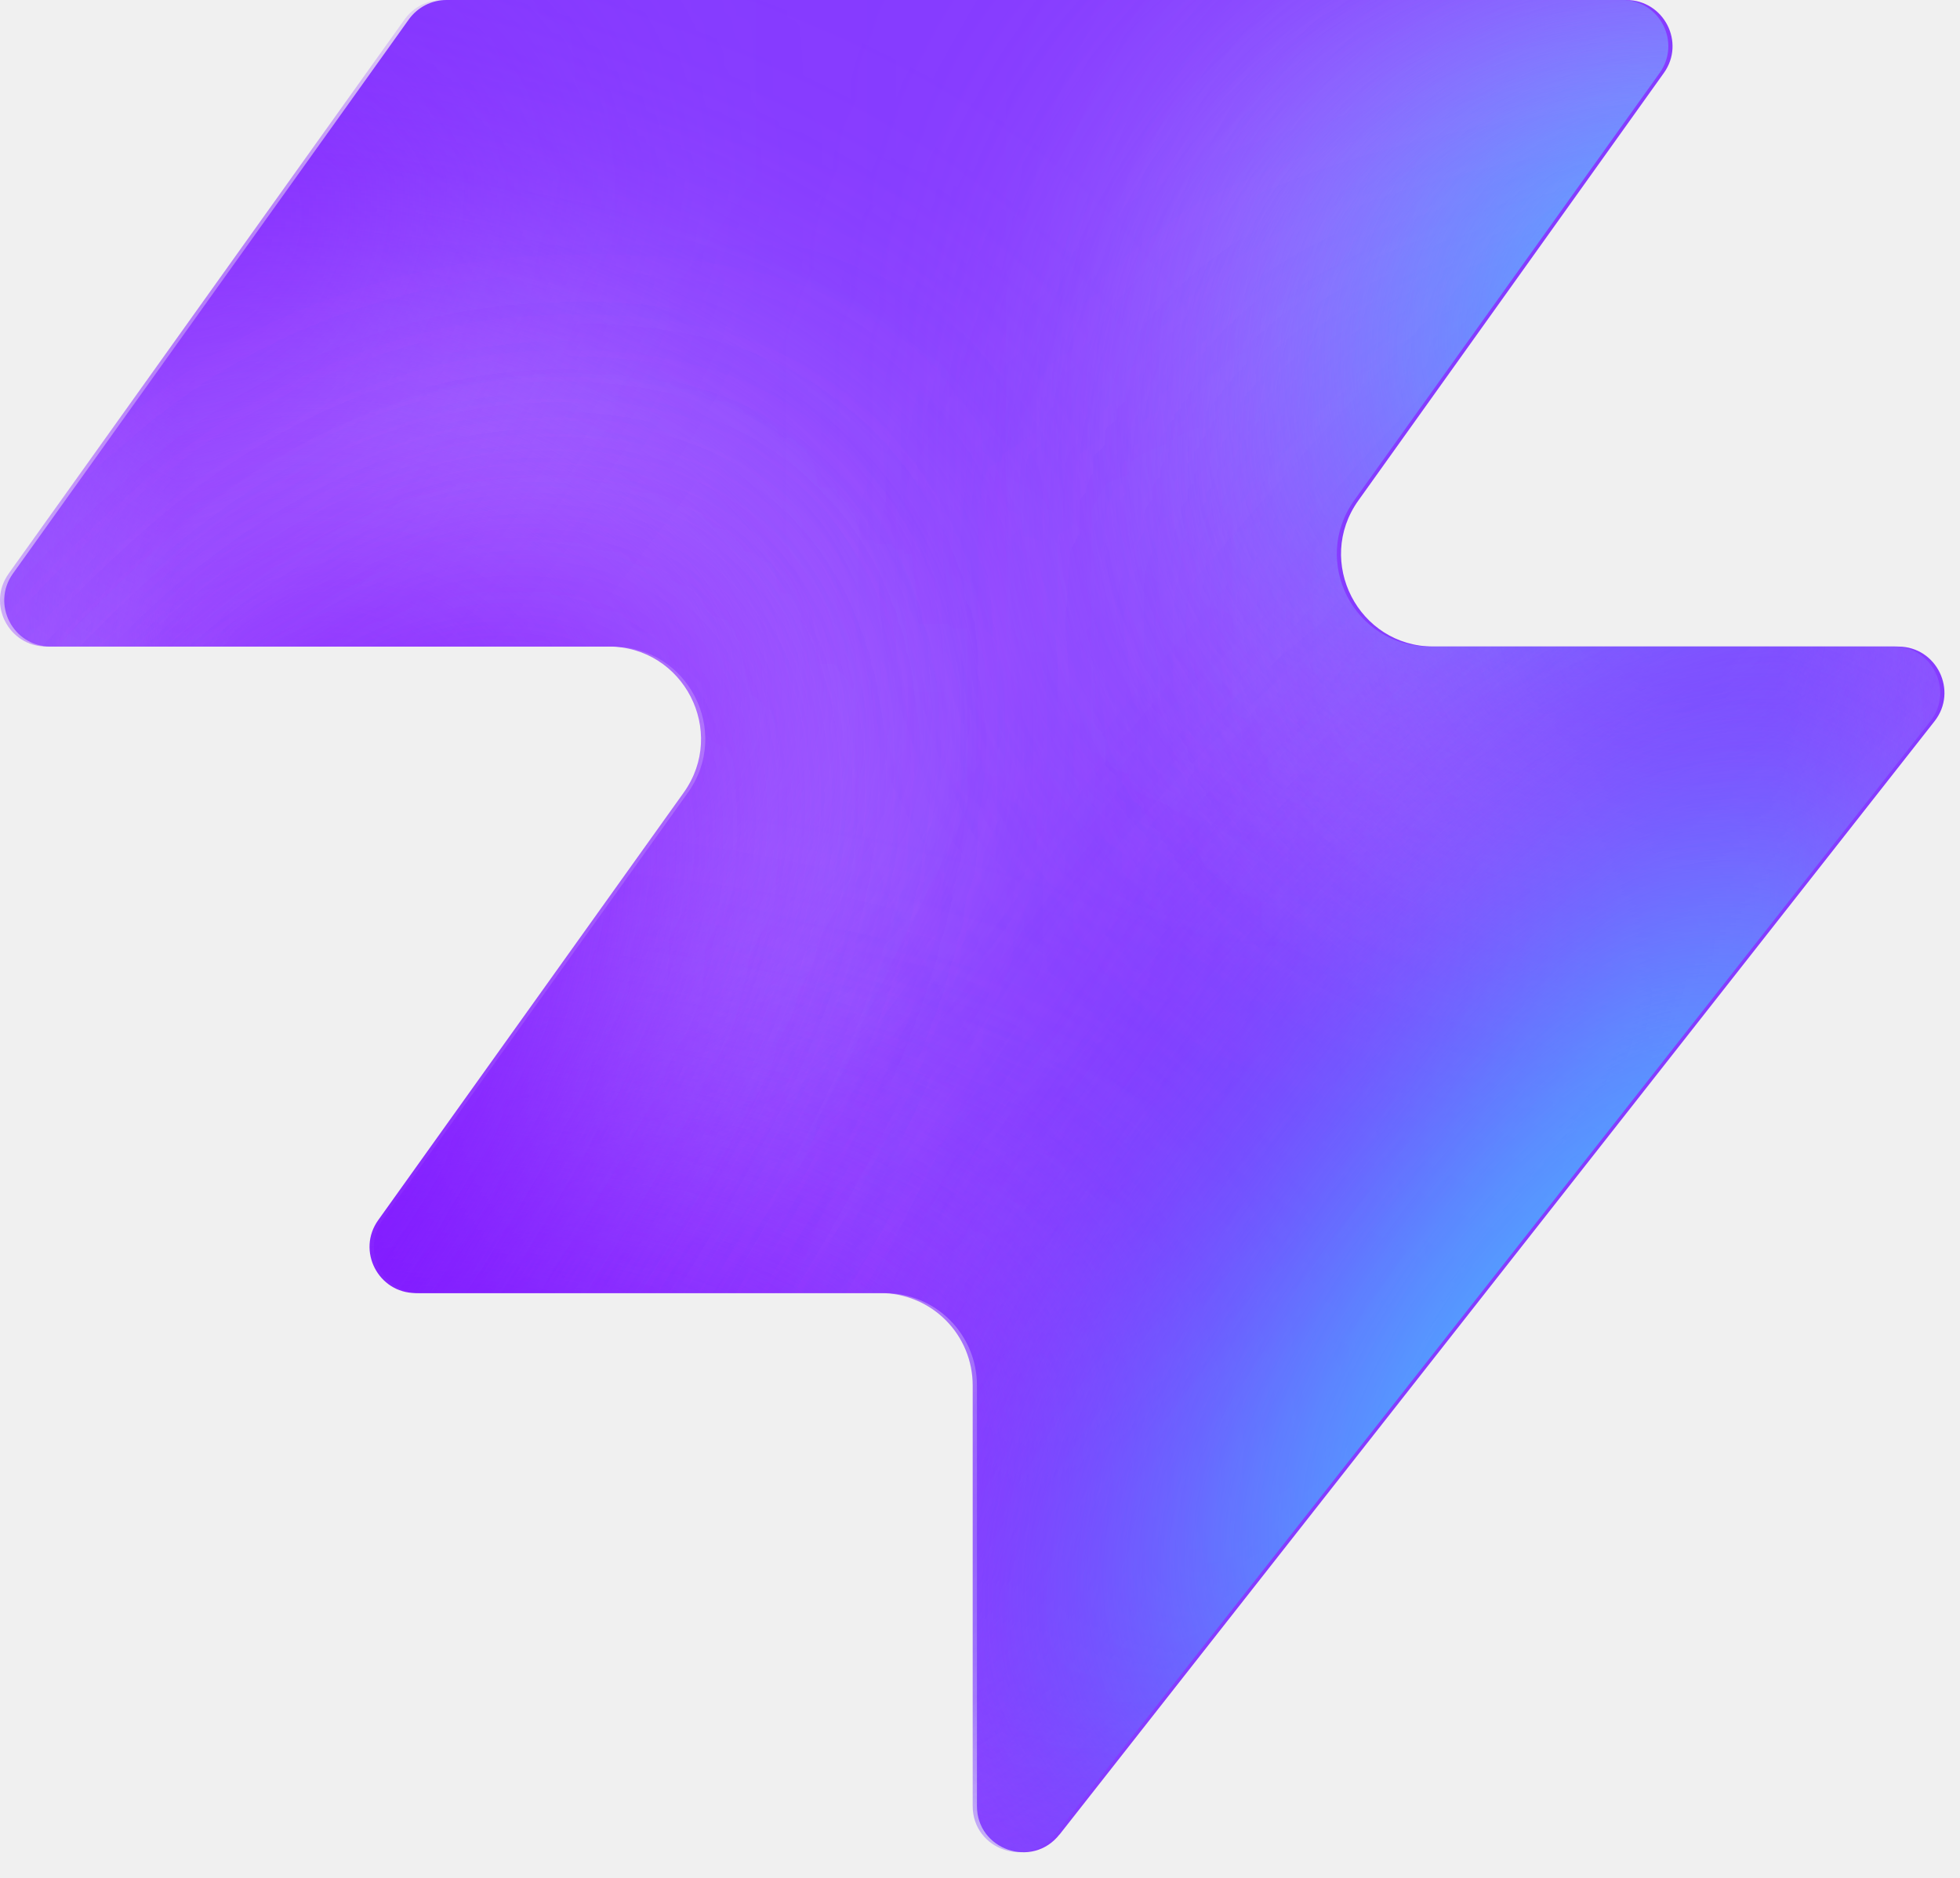
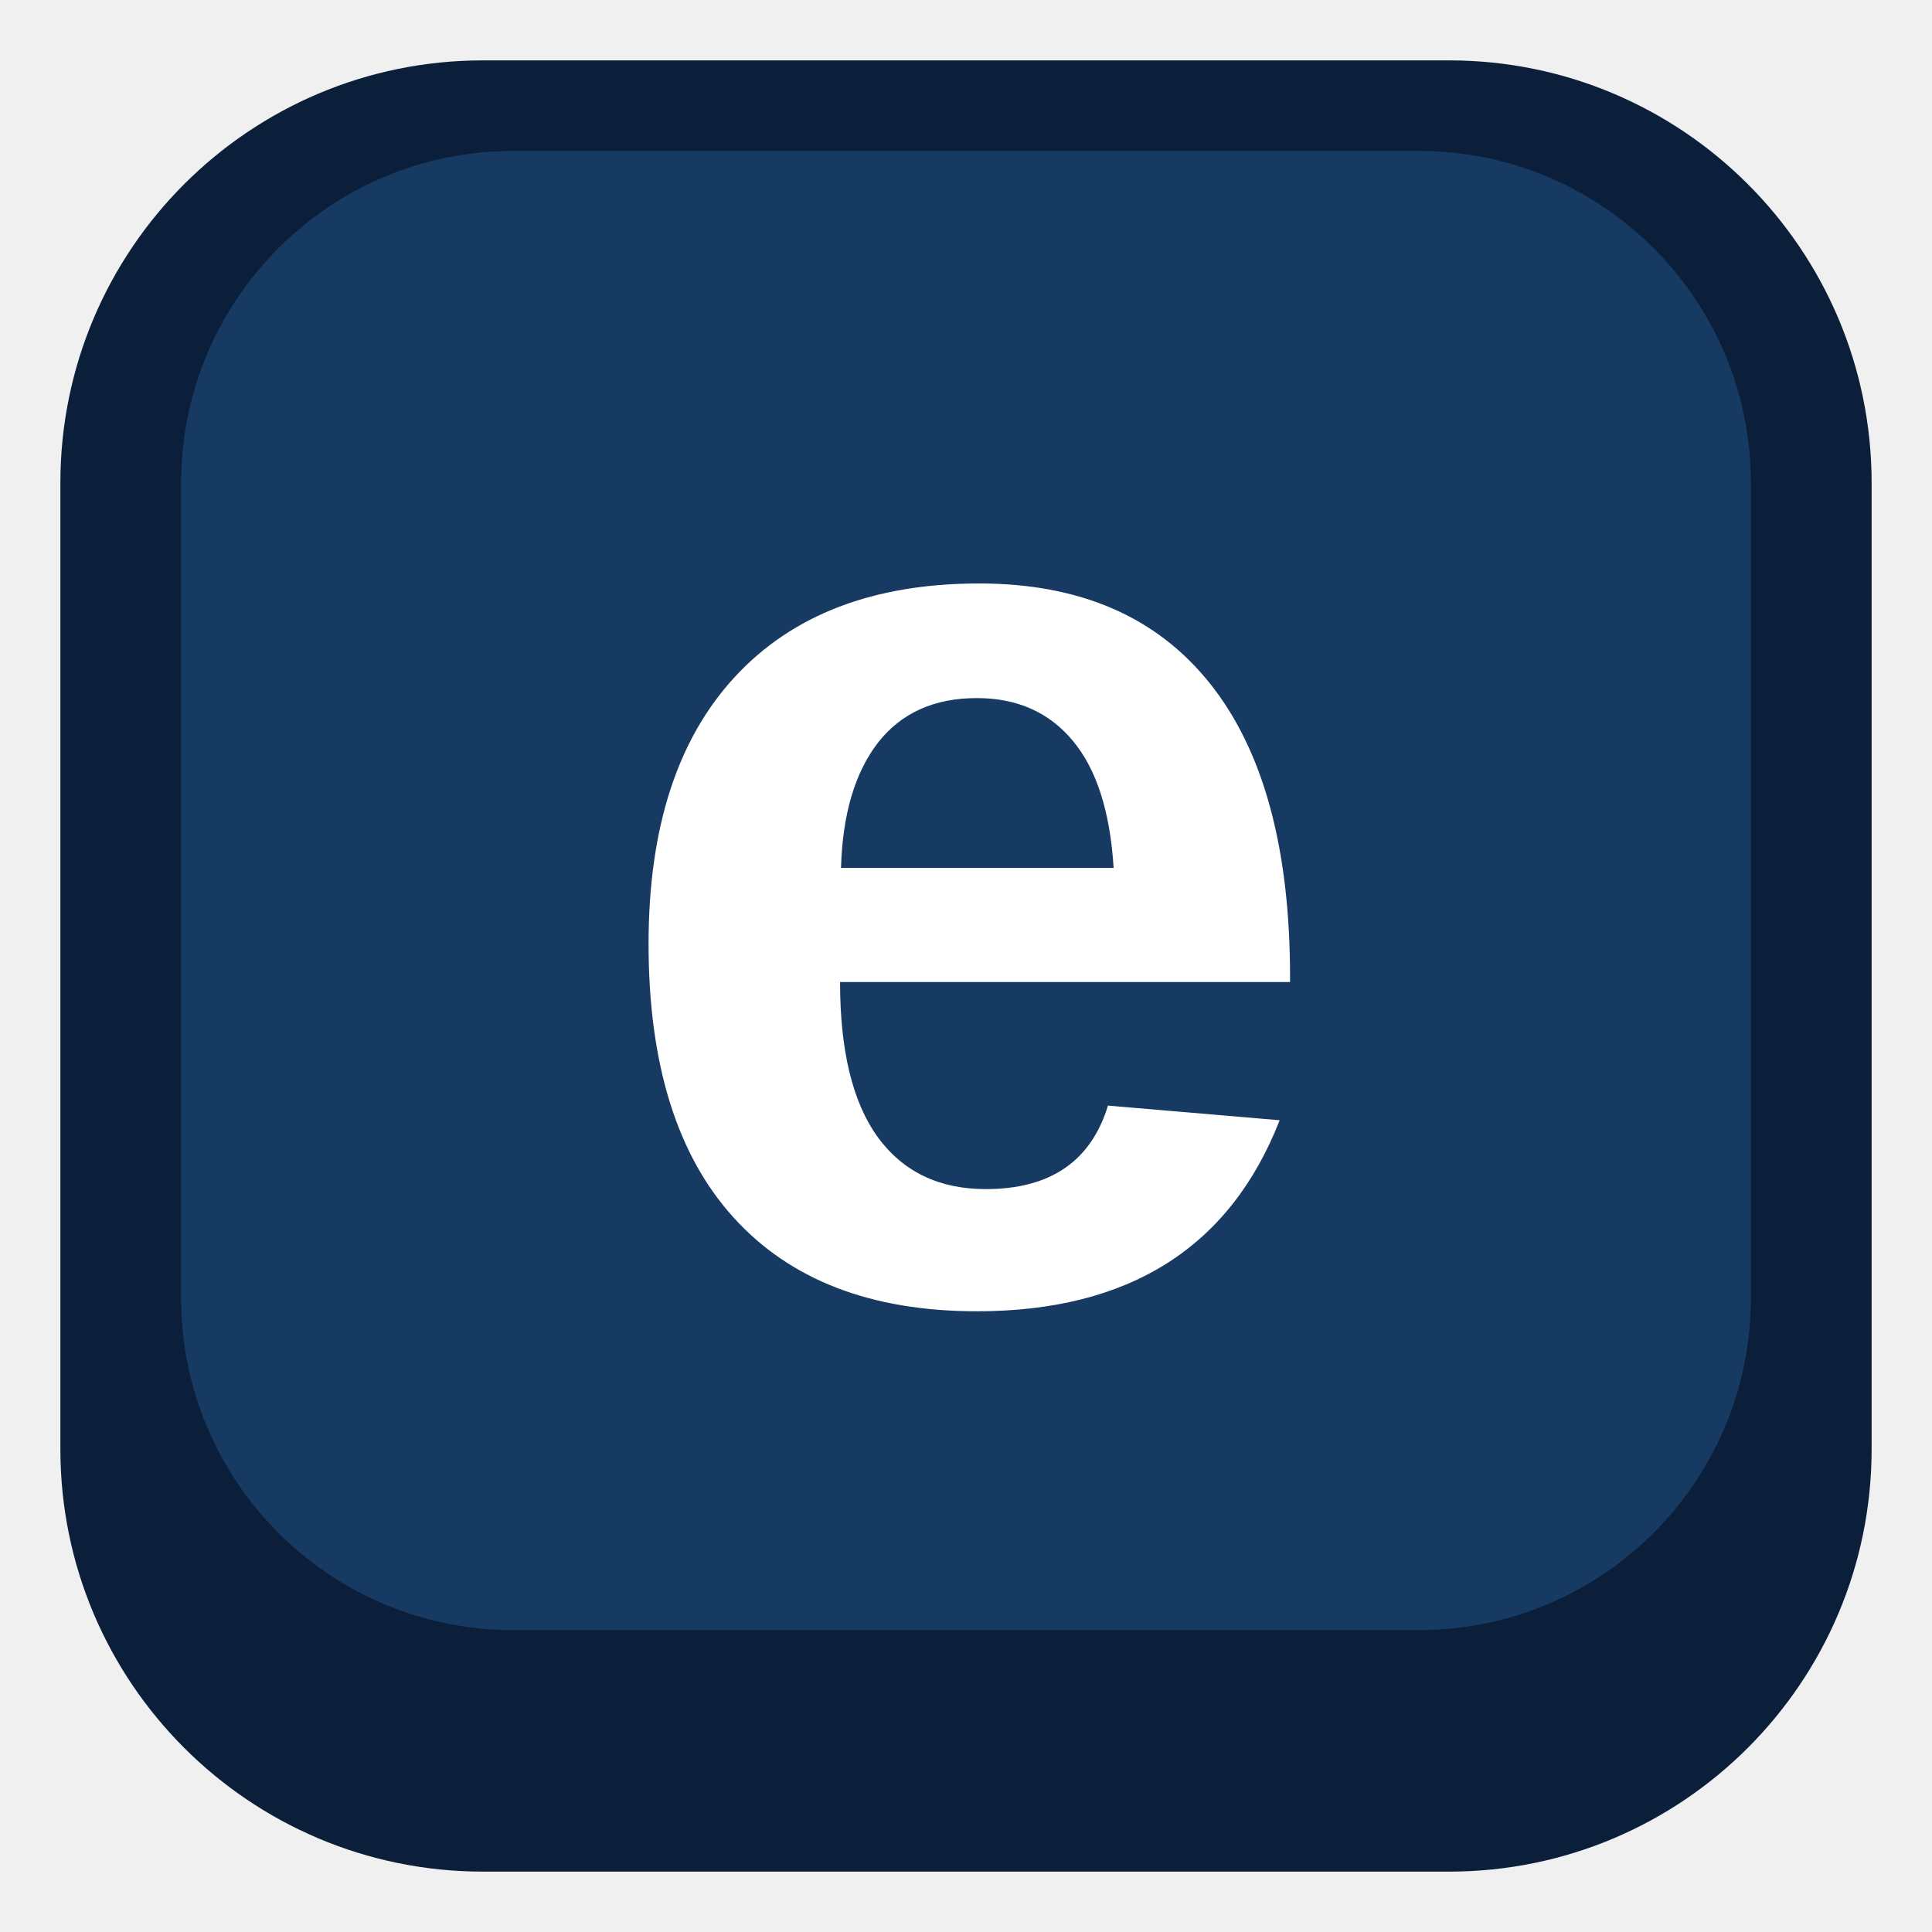
- <svg xmlns="http://www.w3.org/2000/svg" width="48" height="46" fill="none" viewBox="0 0 48 46">
-   <path fill="#863bff" d="M25.946 44.938c-.664.845-2.021.375-2.021-.698V33.937a2.26 2.26 0 0 0-2.262-2.262H10.287c-.92 0-1.456-1.04-.92-1.788l7.48-10.471c1.07-1.497 0-3.578-1.842-3.578H1.237c-.92 0-1.456-1.04-.92-1.788L10.013.474c.214-.297.556-.474.92-.474h28.894c.92 0 1.456 1.04.92 1.788l-7.48 10.471c-1.07 1.498 0 3.579 1.842 3.579h11.377c.943 0 1.473 1.088.89 1.83L25.947 44.94z" style="fill:#863bff;fill:color(display-p3 .525 .23 1);fill-opacity:1" />
-   <mask id="a" width="48" height="46" x="0" y="0" maskUnits="userSpaceOnUse" style="mask-type:alpha">
-     <path fill="#000" d="M25.842 44.938c-.664.844-2.021.375-2.021-.698V33.937a2.26 2.26 0 0 0-2.262-2.262H10.183c-.92 0-1.456-1.04-.92-1.788l7.48-10.471c1.07-1.498 0-3.579-1.842-3.579H1.133c-.92 0-1.456-1.04-.92-1.787L9.91.473c.214-.297.556-.474.92-.474h28.894c.92 0 1.456 1.04.92 1.788l-7.48 10.471c-1.07 1.498 0 3.578 1.842 3.578h11.377c.943 0 1.473 1.088.89 1.832L25.843 44.94z" style="fill:#000;fill-opacity:1" />
-   </mask>
-   <g mask="url(#a)">
-     <g filter="url(#b)">
-       <ellipse cx="5.508" cy="14.704" fill="#ede6ff" rx="5.508" ry="14.704" style="fill:#ede6ff;fill:color(display-p3 .927 .903 1);fill-opacity:1" transform="matrix(.00324 1 1 -.00324 -4.47 31.516)" />
-     </g>
-     <g filter="url(#c)">
-       <ellipse cx="10.399" cy="29.851" fill="#ede6ff" rx="10.399" ry="29.851" style="fill:#ede6ff;fill:color(display-p3 .927 .903 1);fill-opacity:1" transform="matrix(.00324 1 1 -.00324 -39.328 7.883)" />
-     </g>
-     <g filter="url(#d)">
-       <ellipse cx="5.508" cy="30.487" fill="#7e14ff" rx="5.508" ry="30.487" style="fill:#7e14ff;fill:color(display-p3 .492 .077 1);fill-opacity:1" transform="rotate(89.814 -25.913 -14.639)scale(1 -1)" />
-     </g>
-     <g filter="url(#e)">
-       <ellipse cx="5.508" cy="30.599" fill="#7e14ff" rx="5.508" ry="30.599" style="fill:#7e14ff;fill:color(display-p3 .492 .077 1);fill-opacity:1" transform="rotate(89.814 -32.644 -3.334)scale(1 -1)" />
-     </g>
-     <g filter="url(#f)">
-       <ellipse cx="5.508" cy="30.599" fill="#7e14ff" rx="5.508" ry="30.599" style="fill:#7e14ff;fill:color(display-p3 .492 .077 1);fill-opacity:1" transform="matrix(.00324 1 1 -.00324 -34.34 30.47)" />
-     </g>
-     <g filter="url(#g)">
-       <ellipse cx="14.072" cy="22.078" fill="#ede6ff" rx="14.072" ry="22.078" style="fill:#ede6ff;fill:color(display-p3 .927 .903 1);fill-opacity:1" transform="rotate(93.35 24.506 48.493)scale(-1 1)" />
-     </g>
-     <g filter="url(#h)">
-       <ellipse cx="3.47" cy="21.501" fill="#7e14ff" rx="3.47" ry="21.501" style="fill:#7e14ff;fill:color(display-p3 .492 .077 1);fill-opacity:1" transform="rotate(89.009 28.708 47.59)scale(-1 1)" />
-     </g>
-     <g filter="url(#i)">
-       <ellipse cx="3.47" cy="21.501" fill="#7e14ff" rx="3.47" ry="21.501" style="fill:#7e14ff;fill:color(display-p3 .492 .077 1);fill-opacity:1" transform="rotate(89.009 28.708 47.59)scale(-1 1)" />
-     </g>
-     <g filter="url(#j)">
-       <ellipse cx=".387" cy="8.972" fill="#7e14ff" rx="4.407" ry="29.108" style="fill:#7e14ff;fill:color(display-p3 .492 .077 1);fill-opacity:1" transform="rotate(39.51 .387 8.972)" />
-     </g>
-     <g filter="url(#k)">
-       <ellipse cx="47.523" cy="-6.092" fill="#7e14ff" rx="4.407" ry="29.108" style="fill:#7e14ff;fill:color(display-p3 .492 .077 1);fill-opacity:1" transform="rotate(37.892 47.523 -6.092)" />
-     </g>
-     <g filter="url(#l)">
-       <ellipse cx="41.412" cy="6.333" fill="#47bfff" rx="5.971" ry="9.665" style="fill:#47bfff;fill:color(display-p3 .28 .748 1);fill-opacity:1" transform="rotate(37.892 41.412 6.333)" />
-     </g>
-     <g filter="url(#m)">
-       <ellipse cx="-1.879" cy="38.332" fill="#7e14ff" rx="4.407" ry="29.108" style="fill:#7e14ff;fill:color(display-p3 .492 .077 1);fill-opacity:1" transform="rotate(37.892 -1.88 38.332)" />
-     </g>
-     <g filter="url(#n)">
-       <ellipse cx="-1.879" cy="38.332" fill="#7e14ff" rx="4.407" ry="29.108" style="fill:#7e14ff;fill:color(display-p3 .492 .077 1);fill-opacity:1" transform="rotate(37.892 -1.88 38.332)" />
-     </g>
-     <g filter="url(#o)">
-       <ellipse cx="35.651" cy="29.907" fill="#7e14ff" rx="4.407" ry="29.108" style="fill:#7e14ff;fill:color(display-p3 .492 .077 1);fill-opacity:1" transform="rotate(37.892 35.651 29.907)" />
-     </g>
-     <g filter="url(#p)">
-       <ellipse cx="38.418" cy="32.4" fill="#47bfff" rx="5.971" ry="15.297" style="fill:#47bfff;fill:color(display-p3 .28 .748 1);fill-opacity:1" transform="rotate(37.892 38.418 32.4)" />
-     </g>
-   </g>
-   <defs>
-     <filter id="b" width="60.045" height="41.654" x="-19.77" y="16.149" color-interpolation-filters="sRGB" filterUnits="userSpaceOnUse">
-       <feFlood flood-opacity="0" result="BackgroundImageFix" />
-       <feBlend in="SourceGraphic" in2="BackgroundImageFix" result="shape" />
-       <feGaussianBlur result="effect1_foregroundBlur_2002_17158" stdDeviation="7.659" />
-     </filter>
-     <filter id="c" width="90.34" height="51.437" x="-54.613" y="-7.533" color-interpolation-filters="sRGB" filterUnits="userSpaceOnUse">
-       <feFlood flood-opacity="0" result="BackgroundImageFix" />
-       <feBlend in="SourceGraphic" in2="BackgroundImageFix" result="shape" />
-       <feGaussianBlur result="effect1_foregroundBlur_2002_17158" stdDeviation="7.659" />
-     </filter>
-     <filter id="d" width="79.355" height="29.4" x="-49.64" y="2.03" color-interpolation-filters="sRGB" filterUnits="userSpaceOnUse">
-       <feFlood flood-opacity="0" result="BackgroundImageFix" />
-       <feBlend in="SourceGraphic" in2="BackgroundImageFix" result="shape" />
-       <feGaussianBlur result="effect1_foregroundBlur_2002_17158" stdDeviation="4.596" />
-     </filter>
-     <filter id="e" width="79.579" height="29.4" x="-45.045" y="20.029" color-interpolation-filters="sRGB" filterUnits="userSpaceOnUse">
-       <feFlood flood-opacity="0" result="BackgroundImageFix" />
-       <feBlend in="SourceGraphic" in2="BackgroundImageFix" result="shape" />
-       <feGaussianBlur result="effect1_foregroundBlur_2002_17158" stdDeviation="4.596" />
-     </filter>
-     <filter id="f" width="79.579" height="29.4" x="-43.513" y="21.178" color-interpolation-filters="sRGB" filterUnits="userSpaceOnUse">
-       <feFlood flood-opacity="0" result="BackgroundImageFix" />
-       <feBlend in="SourceGraphic" in2="BackgroundImageFix" result="shape" />
-       <feGaussianBlur result="effect1_foregroundBlur_2002_17158" stdDeviation="4.596" />
-     </filter>
-     <filter id="g" width="74.749" height="58.852" x="15.756" y="-17.901" color-interpolation-filters="sRGB" filterUnits="userSpaceOnUse">
-       <feFlood flood-opacity="0" result="BackgroundImageFix" />
-       <feBlend in="SourceGraphic" in2="BackgroundImageFix" result="shape" />
-       <feGaussianBlur result="effect1_foregroundBlur_2002_17158" stdDeviation="7.659" />
-     </filter>
-     <filter id="h" width="61.377" height="25.362" x="23.548" y="2.284" color-interpolation-filters="sRGB" filterUnits="userSpaceOnUse">
-       <feFlood flood-opacity="0" result="BackgroundImageFix" />
-       <feBlend in="SourceGraphic" in2="BackgroundImageFix" result="shape" />
-       <feGaussianBlur result="effect1_foregroundBlur_2002_17158" stdDeviation="4.596" />
-     </filter>
-     <filter id="i" width="61.377" height="25.362" x="23.548" y="2.284" color-interpolation-filters="sRGB" filterUnits="userSpaceOnUse">
-       <feFlood flood-opacity="0" result="BackgroundImageFix" />
-       <feBlend in="SourceGraphic" in2="BackgroundImageFix" result="shape" />
-       <feGaussianBlur result="effect1_foregroundBlur_2002_17158" stdDeviation="4.596" />
-     </filter>
-     <filter id="j" width="56.045" height="63.649" x="-27.636" y="-22.853" color-interpolation-filters="sRGB" filterUnits="userSpaceOnUse">
-       <feFlood flood-opacity="0" result="BackgroundImageFix" />
-       <feBlend in="SourceGraphic" in2="BackgroundImageFix" result="shape" />
-       <feGaussianBlur result="effect1_foregroundBlur_2002_17158" stdDeviation="4.596" />
-     </filter>
-     <filter id="k" width="54.814" height="64.646" x="20.116" y="-38.415" color-interpolation-filters="sRGB" filterUnits="userSpaceOnUse">
-       <feFlood flood-opacity="0" result="BackgroundImageFix" />
-       <feBlend in="SourceGraphic" in2="BackgroundImageFix" result="shape" />
-       <feGaussianBlur result="effect1_foregroundBlur_2002_17158" stdDeviation="4.596" />
-     </filter>
-     <filter id="l" width="33.541" height="35.313" x="24.641" y="-11.323" color-interpolation-filters="sRGB" filterUnits="userSpaceOnUse">
-       <feFlood flood-opacity="0" result="BackgroundImageFix" />
-       <feBlend in="SourceGraphic" in2="BackgroundImageFix" result="shape" />
-       <feGaussianBlur result="effect1_foregroundBlur_2002_17158" stdDeviation="4.596" />
-     </filter>
-     <filter id="m" width="54.814" height="64.646" x="-29.286" y="6.009" color-interpolation-filters="sRGB" filterUnits="userSpaceOnUse">
-       <feFlood flood-opacity="0" result="BackgroundImageFix" />
-       <feBlend in="SourceGraphic" in2="BackgroundImageFix" result="shape" />
-       <feGaussianBlur result="effect1_foregroundBlur_2002_17158" stdDeviation="4.596" />
-     </filter>
-     <filter id="n" width="54.814" height="64.646" x="-29.286" y="6.009" color-interpolation-filters="sRGB" filterUnits="userSpaceOnUse">
-       <feFlood flood-opacity="0" result="BackgroundImageFix" />
-       <feBlend in="SourceGraphic" in2="BackgroundImageFix" result="shape" />
-       <feGaussianBlur result="effect1_foregroundBlur_2002_17158" stdDeviation="4.596" />
-     </filter>
-     <filter id="o" width="54.814" height="64.646" x="8.244" y="-2.416" color-interpolation-filters="sRGB" filterUnits="userSpaceOnUse">
-       <feFlood flood-opacity="0" result="BackgroundImageFix" />
-       <feBlend in="SourceGraphic" in2="BackgroundImageFix" result="shape" />
-       <feGaussianBlur result="effect1_foregroundBlur_2002_17158" stdDeviation="4.596" />
-     </filter>
-     <filter id="p" width="39.409" height="43.623" x="18.713" y="10.588" color-interpolation-filters="sRGB" filterUnits="userSpaceOnUse">
-       <feFlood flood-opacity="0" result="BackgroundImageFix" />
-       <feBlend in="SourceGraphic" in2="BackgroundImageFix" result="shape" />
-       <feGaussianBlur result="effect1_foregroundBlur_2002_17158" stdDeviation="4.596" />
-     </filter>
-   </defs>
+ <svg xmlns="http://www.w3.org/2000/svg" width="64" height="64" viewBox="0 0 64 64">
+   <rect x="2" y="2" width="60" height="60" rx="14" fill="#0B1F3A" />
+   <rect x="6" y="5" width="52" height="49" rx="11" fill="#173A63" />
+   <text x="32" y="43" text-anchor="middle" font-family="Segoe UI, Arial, Helvetica, sans-serif" font-weight="700" font-size="44" fill="#FFFFFF">e</text>
</svg>
